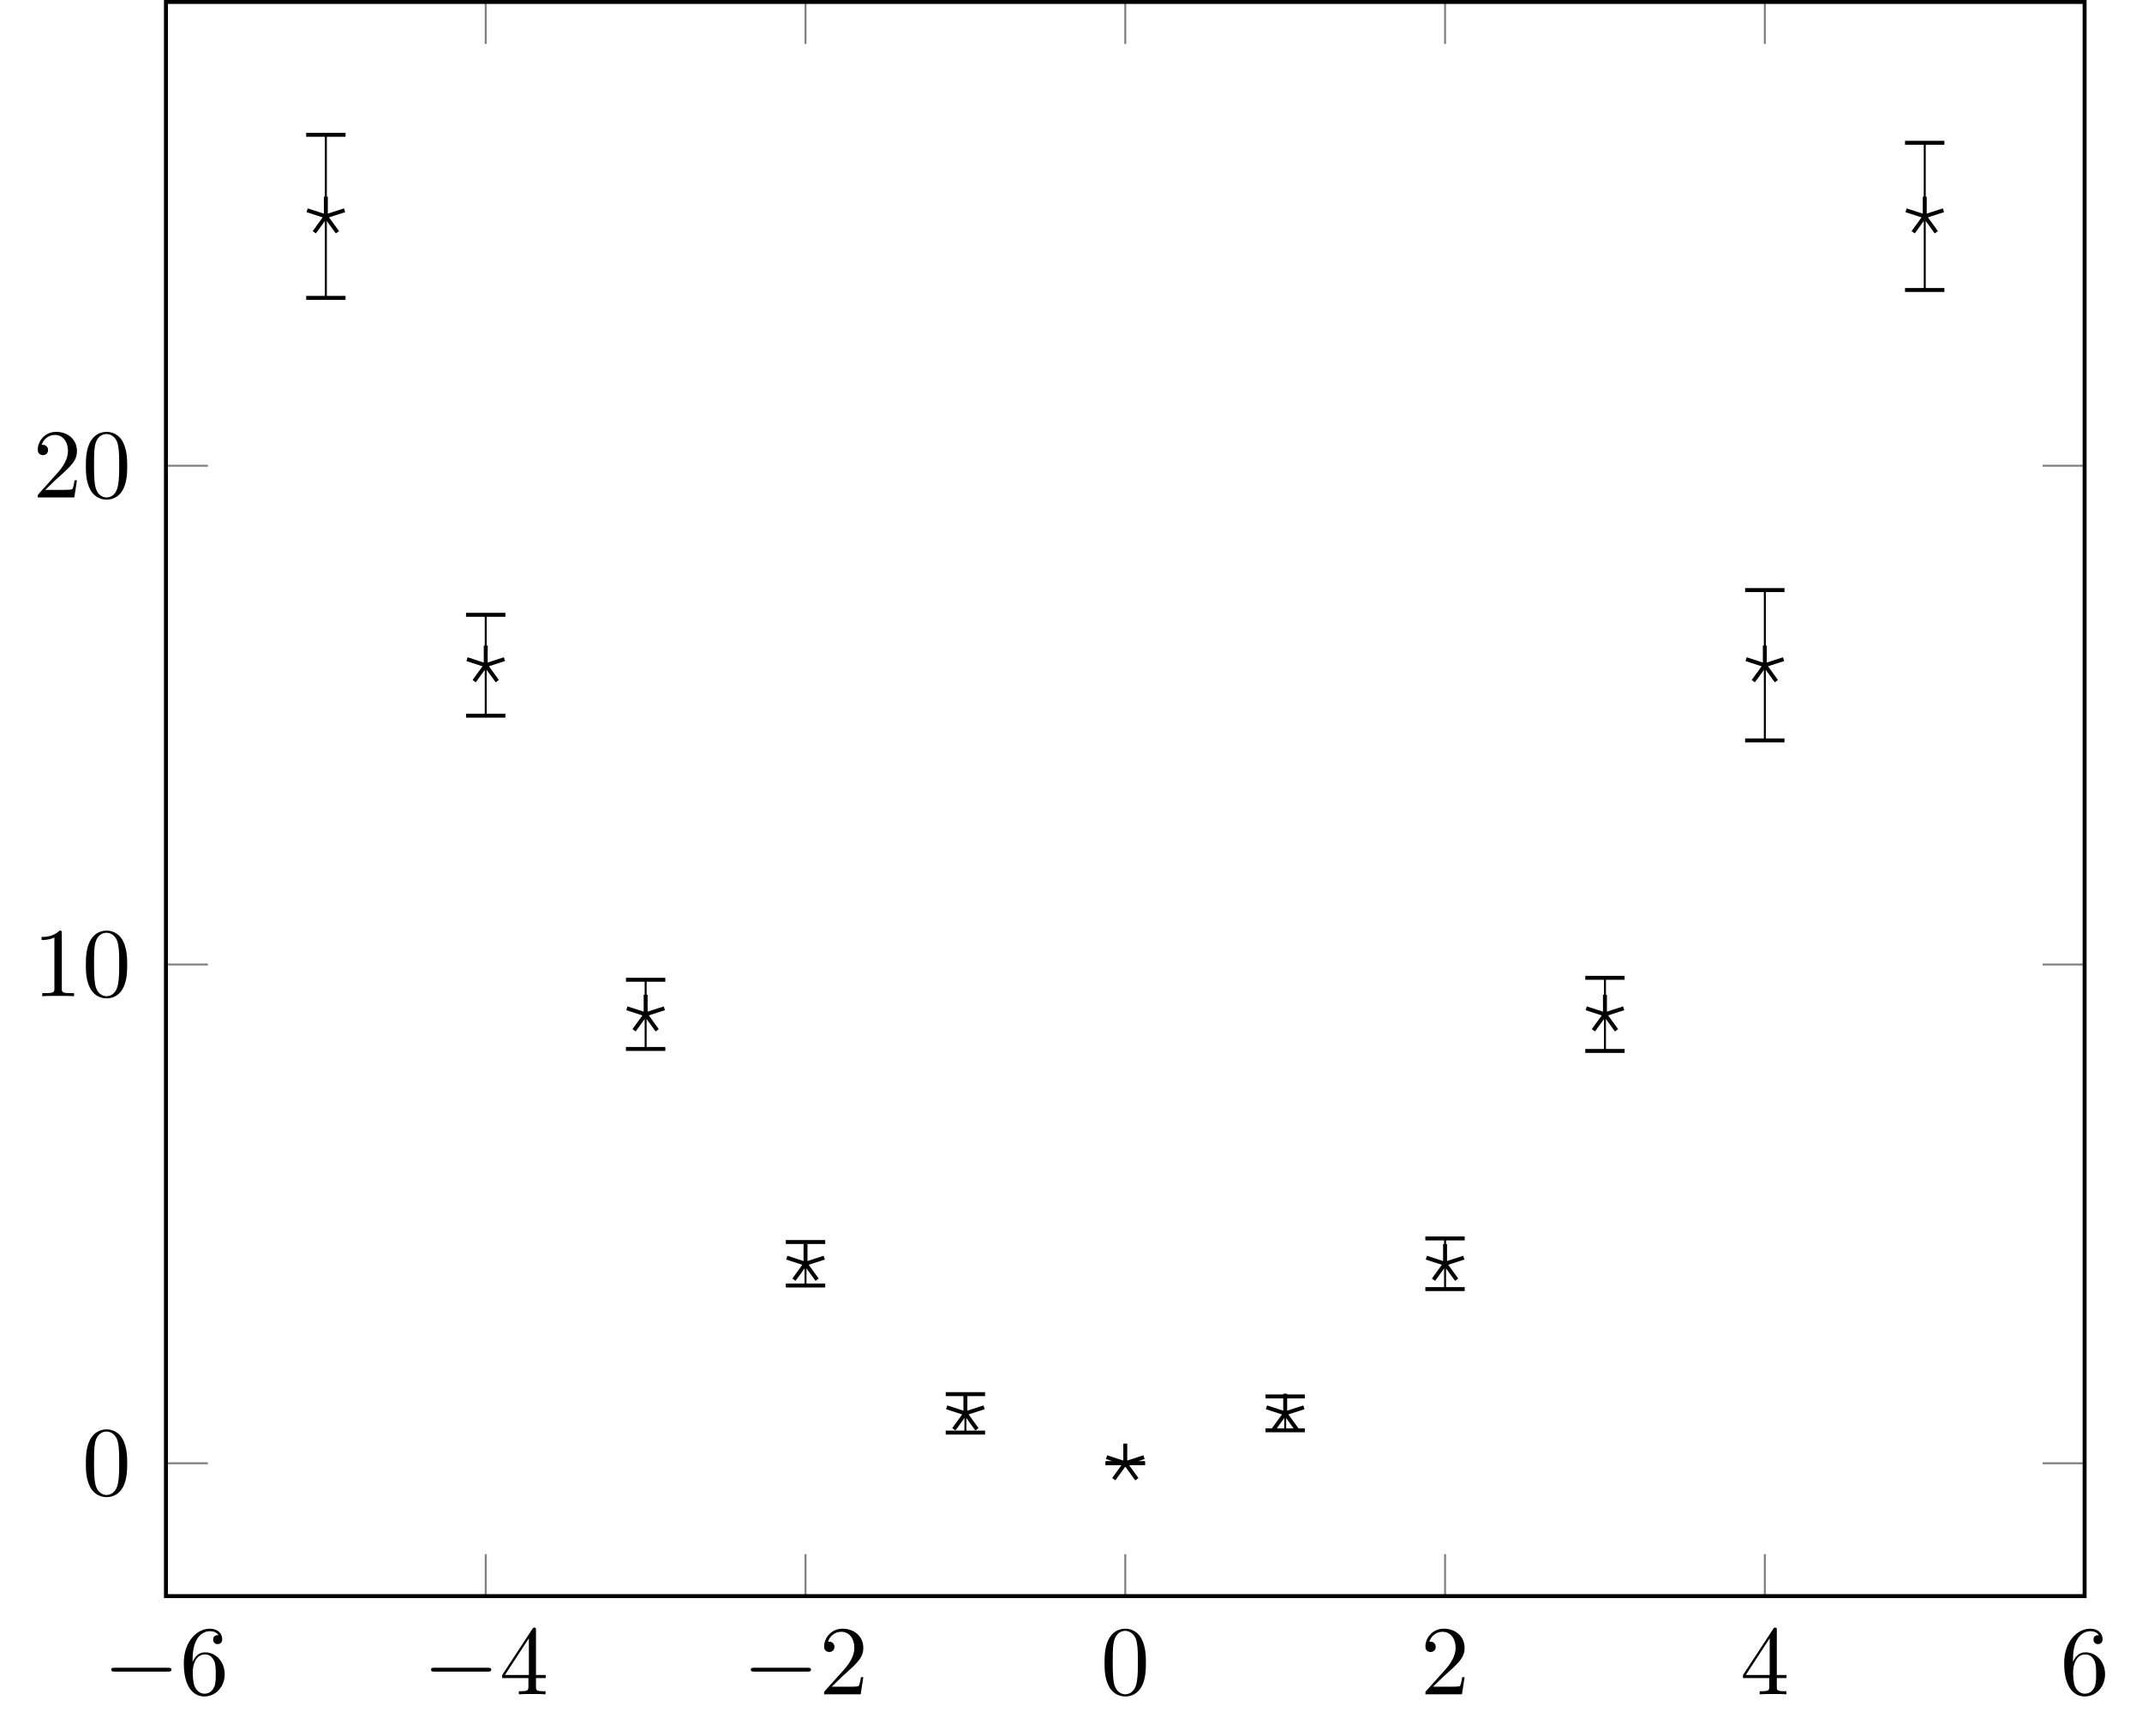
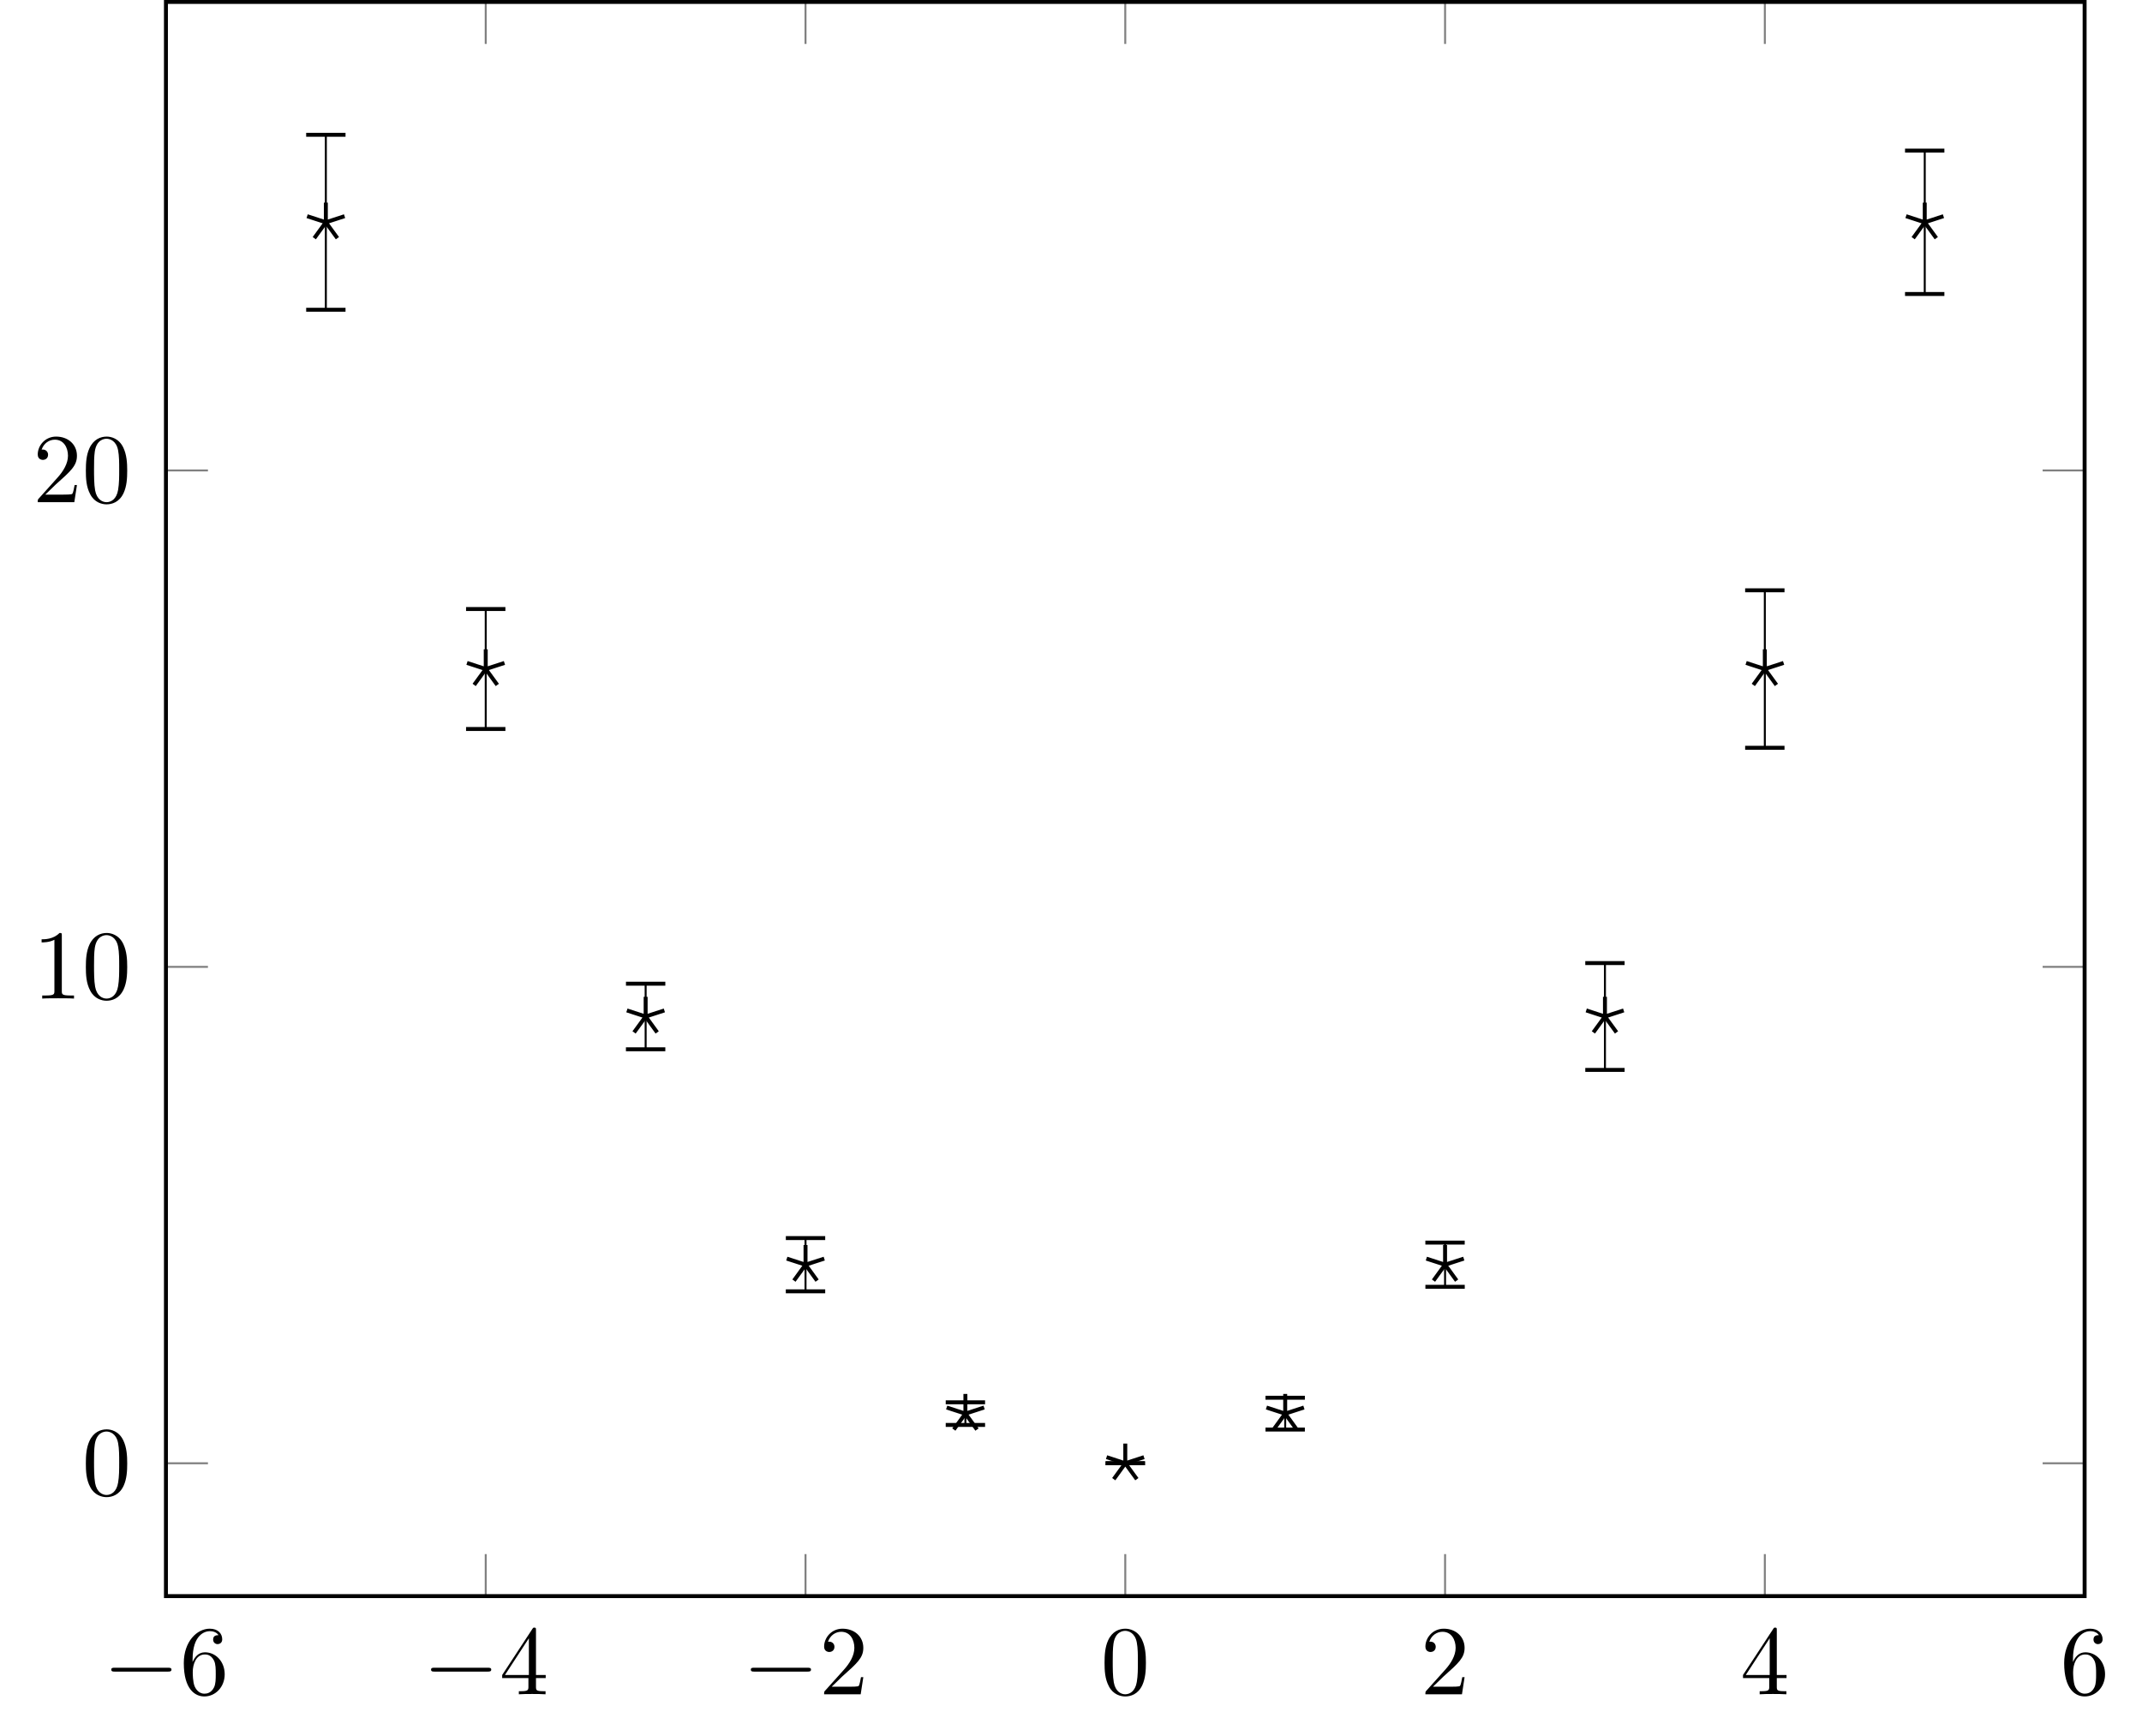
- <svg xmlns="http://www.w3.org/2000/svg" xmlns:xlink="http://www.w3.org/1999/xlink" width="216.876pt" height="175.685pt" viewBox="0 0 216.876 175.685" version="1.1">
+ <svg xmlns="http://www.w3.org/2000/svg" xmlns:xlink="http://www.w3.org/1999/xlink" width="216.876pt" height="175.684pt" viewBox="0 0 216.876 175.684" version="1.1">
  <defs>
    <g>
      <symbol overflow="visible" id="glyph0-0">
        <path style="stroke:none;" d="" />
      </symbol>
      <symbol overflow="visible" id="glyph0-1">
        <path style="stroke:none;" d="M 6.562 -2.297 C 6.734 -2.297 6.922 -2.297 6.922 -2.5 C 6.922 -2.688 6.734 -2.688 6.562 -2.688 L 1.172 -2.688 C 1 -2.688 0.828 -2.688 0.828 -2.5 C 0.828 -2.297 1 -2.297 1.172 -2.297 Z M 6.562 -2.297 " />
      </symbol>
      <symbol overflow="visible" id="glyph1-0">
        <path style="stroke:none;" d="" />
      </symbol>
      <symbol overflow="visible" id="glyph1-1">
        <path style="stroke:none;" d="M 1.312 -3.266 L 1.312 -3.516 C 1.312 -6.031 2.547 -6.391 3.062 -6.391 C 3.297 -6.391 3.719 -6.328 3.938 -5.984 C 3.781 -5.984 3.391 -5.984 3.391 -5.547 C 3.391 -5.234 3.625 -5.078 3.844 -5.078 C 4 -5.078 4.312 -5.172 4.312 -5.562 C 4.312 -6.156 3.875 -6.641 3.047 -6.641 C 1.766 -6.641 0.422 -5.359 0.422 -3.156 C 0.422 -0.484 1.578 0.219 2.5 0.219 C 3.609 0.219 4.562 -0.719 4.562 -2.031 C 4.562 -3.297 3.672 -4.25 2.562 -4.25 C 1.891 -4.25 1.516 -3.75 1.312 -3.266 Z M 2.5 -0.062 C 1.875 -0.062 1.578 -0.656 1.516 -0.812 C 1.328 -1.281 1.328 -2.078 1.328 -2.25 C 1.328 -3.031 1.656 -4.031 2.547 -4.031 C 2.719 -4.031 3.172 -4.031 3.484 -3.406 C 3.656 -3.047 3.656 -2.531 3.656 -2.047 C 3.656 -1.562 3.656 -1.062 3.484 -0.703 C 3.188 -0.109 2.734 -0.062 2.5 -0.062 Z M 2.5 -0.062 " />
      </symbol>
      <symbol overflow="visible" id="glyph1-2">
        <path style="stroke:none;" d="M 2.938 -1.641 L 2.938 -0.781 C 2.938 -0.422 2.906 -0.312 2.172 -0.312 L 1.969 -0.312 L 1.969 0 C 2.375 -0.031 2.891 -0.031 3.312 -0.031 C 3.734 -0.031 4.25 -0.031 4.672 0 L 4.672 -0.312 L 4.453 -0.312 C 3.719 -0.312 3.703 -0.422 3.703 -0.781 L 3.703 -1.641 L 4.688 -1.641 L 4.688 -1.953 L 3.703 -1.953 L 3.703 -6.484 C 3.703 -6.688 3.703 -6.75 3.531 -6.75 C 3.453 -6.75 3.422 -6.75 3.344 -6.625 L 0.281 -1.953 L 0.281 -1.641 Z M 2.984 -1.953 L 0.562 -1.953 L 2.984 -5.672 Z M 2.984 -1.953 " />
      </symbol>
      <symbol overflow="visible" id="glyph1-3">
        <path style="stroke:none;" d="M 1.266 -0.766 L 2.328 -1.797 C 3.875 -3.172 4.469 -3.703 4.469 -4.703 C 4.469 -5.844 3.578 -6.641 2.359 -6.641 C 1.234 -6.641 0.5 -5.719 0.5 -4.828 C 0.5 -4.281 1 -4.281 1.031 -4.281 C 1.203 -4.281 1.547 -4.391 1.547 -4.812 C 1.547 -5.062 1.359 -5.328 1.016 -5.328 C 0.938 -5.328 0.922 -5.328 0.891 -5.312 C 1.109 -5.969 1.656 -6.328 2.234 -6.328 C 3.141 -6.328 3.562 -5.516 3.562 -4.703 C 3.562 -3.906 3.078 -3.125 2.516 -2.5 L 0.609 -0.375 C 0.5 -0.266 0.5 -0.234 0.5 0 L 4.203 0 L 4.469 -1.734 L 4.234 -1.734 C 4.172 -1.438 4.109 -1 4 -0.844 C 3.938 -0.766 3.281 -0.766 3.062 -0.766 Z M 1.266 -0.766 " />
      </symbol>
      <symbol overflow="visible" id="glyph1-4">
        <path style="stroke:none;" d="M 4.578 -3.188 C 4.578 -3.984 4.531 -4.781 4.188 -5.516 C 3.734 -6.484 2.906 -6.641 2.5 -6.641 C 1.891 -6.641 1.172 -6.375 0.75 -5.453 C 0.438 -4.766 0.391 -3.984 0.391 -3.188 C 0.391 -2.438 0.422 -1.547 0.844 -0.781 C 1.266 0.016 2 0.219 2.484 0.219 C 3.016 0.219 3.781 0.016 4.219 -0.938 C 4.531 -1.625 4.578 -2.406 4.578 -3.188 Z M 2.484 0 C 2.094 0 1.5 -0.25 1.328 -1.203 C 1.219 -1.797 1.219 -2.719 1.219 -3.312 C 1.219 -3.953 1.219 -4.609 1.297 -5.141 C 1.484 -6.328 2.234 -6.422 2.484 -6.422 C 2.812 -6.422 3.469 -6.234 3.656 -5.25 C 3.766 -4.688 3.766 -3.938 3.766 -3.312 C 3.766 -2.562 3.766 -1.891 3.656 -1.25 C 3.5 -0.297 2.938 0 2.484 0 Z M 2.484 0 " />
      </symbol>
      <symbol overflow="visible" id="glyph1-5">
        <path style="stroke:none;" d="M 2.938 -6.375 C 2.938 -6.625 2.938 -6.641 2.703 -6.641 C 2.078 -6 1.203 -6 0.891 -6 L 0.891 -5.688 C 1.094 -5.688 1.672 -5.688 2.188 -5.953 L 2.188 -0.781 C 2.188 -0.422 2.156 -0.312 1.266 -0.312 L 0.953 -0.312 L 0.953 0 C 1.297 -0.031 2.156 -0.031 2.562 -0.031 C 2.953 -0.031 3.828 -0.031 4.172 0 L 4.172 -0.312 L 3.859 -0.312 C 2.953 -0.312 2.938 -0.422 2.938 -0.781 Z M 2.938 -6.375 " />
      </symbol>
    </g>
  </defs>
  <g id="surface1">
-     <path style="fill:none;stroke-width:0.199;stroke-linecap:butt;stroke-linejoin:miter;stroke:rgb(50%,50%,50%);stroke-opacity:1;stroke-miterlimit:10;" d="M -16.187 -13.45 L -16.187 -9.2 M 16.188 -13.45 L 16.188 -9.2 M 48.567 -13.45 L 48.567 -9.2 M 80.942 -13.45 L 80.942 -9.2 M 113.32 -13.45 L 113.32 -9.2 M 145.696 -13.45 L 145.696 -9.2 M 178.074 -13.45 L 178.074 -9.2 M -16.187 147.945 L -16.187 143.695 M 16.188 147.945 L 16.188 143.695 M 48.567 147.945 L 48.567 143.695 M 80.942 147.945 L 80.942 143.695 M 113.32 147.945 L 113.32 143.695 M 145.696 147.945 L 145.696 143.695 M 178.074 147.945 L 178.074 143.695 " transform="matrix(1,0,0,-1,32.992,148.144)" />
-     <path style="fill:none;stroke-width:0.199;stroke-linecap:butt;stroke-linejoin:miter;stroke:rgb(50%,50%,50%);stroke-opacity:1;stroke-miterlimit:10;" d="M -16.191 -0.001 L -11.937 -0.001 M -16.191 50.496 L -11.937 50.496 M -16.191 100.992 L -11.937 100.992 M 178.074 -0.001 L 173.824 -0.001 M 178.074 50.496 L 173.824 50.496 M 178.074 100.992 L 173.824 100.992 " transform="matrix(1,0,0,-1,32.992,148.144)" />
-     <path style="fill:none;stroke-width:0.399;stroke-linecap:butt;stroke-linejoin:miter;stroke:rgb(0%,0%,0%);stroke-opacity:1;stroke-miterlimit:10;" d="M -16.191 -13.45 L -16.191 147.945 L 178.074 147.945 L 178.074 -13.45 Z M -16.191 -13.45 " transform="matrix(1,0,0,-1,32.992,148.144)" />
+     <path style="fill:none;stroke-width:0.199;stroke-linecap:butt;stroke-linejoin:miter;stroke:rgb(50%,50%,50%);stroke-opacity:1;stroke-miterlimit:10;" d="M -16.187 -13.451 L -16.187 -9.197 M 16.188 -13.451 L 16.188 -9.197 M 48.567 -13.451 L 48.567 -9.197 M 80.942 -13.451 L 80.942 -9.197 M 113.32 -13.451 L 113.32 -9.197 M 145.696 -13.451 L 145.696 -9.197 M 178.074 -13.451 L 178.074 -9.197 M -16.187 147.948 L -16.187 143.694 M 16.188 147.948 L 16.188 143.694 M 48.567 147.948 L 48.567 143.694 M 80.942 147.948 L 80.942 143.694 M 113.32 147.948 L 113.32 143.694 M 145.696 147.948 L 145.696 143.694 M 178.074 147.948 L 178.074 143.694 " transform="matrix(1,0,0,-1,32.992,148.143)" />
+     <path style="fill:none;stroke-width:0.199;stroke-linecap:butt;stroke-linejoin:miter;stroke:rgb(50%,50%,50%);stroke-opacity:1;stroke-miterlimit:10;" d="M -16.191 -0.002 L -11.937 -0.002 M -16.191 50.256 L -11.937 50.256 M -16.191 100.514 L -11.937 100.514 M 178.074 -0.002 L 173.824 -0.002 M 178.074 50.256 L 173.824 50.256 M 178.074 100.514 L 173.824 100.514 " transform="matrix(1,0,0,-1,32.992,148.143)" />
+     <path style="fill:none;stroke-width:0.399;stroke-linecap:butt;stroke-linejoin:miter;stroke:rgb(0%,0%,0%);stroke-opacity:1;stroke-miterlimit:10;" d="M -16.191 -13.451 L -16.191 147.948 L 178.074 147.948 L 178.074 -13.451 Z M -16.191 -13.451 " transform="matrix(1,0,0,-1,32.992,148.143)" />
    <g style="fill:rgb(0%,0%,0%);fill-opacity:1;">
-       <use xlink:href="#glyph0-1" x="10.439" y="171.534" />
+       <use xlink:href="#glyph0-1" x="10.439" y="171.533" />
    </g>
    <g style="fill:rgb(0%,0%,0%);fill-opacity:1;">
-       <use xlink:href="#glyph1-1" x="18.188" y="171.534" />
+       <use xlink:href="#glyph1-1" x="18.188" y="171.533" />
    </g>
    <g style="fill:rgb(0%,0%,0%);fill-opacity:1;">
-       <use xlink:href="#glyph0-1" x="42.816" y="171.534" />
+       <use xlink:href="#glyph0-1" x="42.816" y="171.533" />
    </g>
    <g style="fill:rgb(0%,0%,0%);fill-opacity:1;">
-       <use xlink:href="#glyph1-2" x="50.564" y="171.534" />
+       <use xlink:href="#glyph1-2" x="50.564" y="171.533" />
    </g>
    <g style="fill:rgb(0%,0%,0%);fill-opacity:1;">
-       <use xlink:href="#glyph0-1" x="75.192" y="171.534" />
+       <use xlink:href="#glyph0-1" x="75.192" y="171.533" />
    </g>
    <g style="fill:rgb(0%,0%,0%);fill-opacity:1;">
-       <use xlink:href="#glyph1-3" x="82.941" y="171.534" />
+       <use xlink:href="#glyph1-3" x="82.941" y="171.533" />
    </g>
    <g style="fill:rgb(0%,0%,0%);fill-opacity:1;">
-       <use xlink:href="#glyph1-4" x="111.444" y="171.534" />
+       <use xlink:href="#glyph1-4" x="111.444" y="171.533" />
    </g>
    <g style="fill:rgb(0%,0%,0%);fill-opacity:1;">
-       <use xlink:href="#glyph1-3" x="143.82" y="171.534" />
+       <use xlink:href="#glyph1-3" x="143.82" y="171.533" />
    </g>
    <g style="fill:rgb(0%,0%,0%);fill-opacity:1;">
-       <use xlink:href="#glyph1-2" x="176.197" y="171.534" />
+       <use xlink:href="#glyph1-2" x="176.197" y="171.533" />
    </g>
    <g style="fill:rgb(0%,0%,0%);fill-opacity:1;">
-       <use xlink:href="#glyph1-1" x="208.574" y="171.534" />
+       <use xlink:href="#glyph1-1" x="208.574" y="171.533" />
    </g>
    <g style="fill:rgb(0%,0%,0%);fill-opacity:1;">
-       <use xlink:href="#glyph1-4" x="8.302" y="151.354" />
+       <use xlink:href="#glyph1-4" x="8.302" y="151.353" />
    </g>
    <g style="fill:rgb(0%,0%,0%);fill-opacity:1;">
-       <use xlink:href="#glyph1-5" x="3.321" y="100.858" />
-       <use xlink:href="#glyph1-4" x="8.302" y="100.858" />
+       <use xlink:href="#glyph1-5" x="3.321" y="101.098" />
+       <use xlink:href="#glyph1-4" x="8.302" y="101.098" />
    </g>
    <g style="fill:rgb(0%,0%,0%);fill-opacity:1;">
-       <use xlink:href="#glyph1-3" x="3.321" y="50.363" />
-       <use xlink:href="#glyph1-4" x="8.302" y="50.363" />
+       <use xlink:href="#glyph1-3" x="3.321" y="50.842" />
+       <use xlink:href="#glyph1-4" x="8.302" y="50.842" />
    </g>
-     <path style="fill:none;stroke-width:0.199;stroke-linecap:butt;stroke-linejoin:miter;stroke:rgb(0%,0%,0%);stroke-opacity:1;stroke-miterlimit:10;" d="M 0 126.242 L 0 134.496 " transform="matrix(1,0,0,-1,32.992,148.144)" />
+     <path style="fill:none;stroke-width:0.199;stroke-linecap:butt;stroke-linejoin:miter;stroke:rgb(0%,0%,0%);stroke-opacity:1;stroke-miterlimit:10;" d="M 0 125.639 L 0 134.495 " transform="matrix(1,0,0,-1,32.992,148.143)" />
    <path style="fill:none;stroke-width:0.399;stroke-linecap:butt;stroke-linejoin:miter;stroke:rgb(0%,0%,0%);stroke-opacity:1;stroke-miterlimit:10;" d="M 0.001 1.993 L 0.001 -1.991 " transform="matrix(0,-1,-1,0,32.993,13.649)" />
-     <path style="fill:none;stroke-width:0.199;stroke-linecap:butt;stroke-linejoin:miter;stroke:rgb(0%,0%,0%);stroke-opacity:1;stroke-miterlimit:10;" d="M 0 126.242 L 0 117.988 " transform="matrix(1,0,0,-1,32.992,148.144)" />
-     <path style="fill:none;stroke-width:0.399;stroke-linecap:butt;stroke-linejoin:miter;stroke:rgb(0%,0%,0%);stroke-opacity:1;stroke-miterlimit:10;" d="M 0.001 1.992 L 0.001 -1.992 " transform="matrix(0,1,1,0,32.992,30.159)" />
-     <path style="fill:none;stroke-width:0.199;stroke-linecap:butt;stroke-linejoin:miter;stroke:rgb(0%,0%,0%);stroke-opacity:1;stroke-miterlimit:10;" d="M 16.188 80.792 L 16.188 85.898 " transform="matrix(1,0,0,-1,32.992,148.144)" />
-     <path style="fill:none;stroke-width:0.399;stroke-linecap:butt;stroke-linejoin:miter;stroke:rgb(0%,0%,0%);stroke-opacity:1;stroke-miterlimit:10;" d="M -0.001 1.994 L -0.001 -1.991 " transform="matrix(0,-1,-1,0,49.181,62.245)" />
-     <path style="fill:none;stroke-width:0.199;stroke-linecap:butt;stroke-linejoin:miter;stroke:rgb(0%,0%,0%);stroke-opacity:1;stroke-miterlimit:10;" d="M 16.188 80.792 L 16.188 75.691 " transform="matrix(1,0,0,-1,32.992,148.144)" />
-     <path style="fill:none;stroke-width:0.399;stroke-linecap:butt;stroke-linejoin:miter;stroke:rgb(0%,0%,0%);stroke-opacity:1;stroke-miterlimit:10;" d="M 0.001 1.991 L 0.001 -1.994 " transform="matrix(0,1,1,0,49.181,72.456)" />
-     <path style="fill:none;stroke-width:0.199;stroke-linecap:butt;stroke-linejoin:miter;stroke:rgb(0%,0%,0%);stroke-opacity:1;stroke-miterlimit:10;" d="M 32.379 45.449 L 32.379 48.949 " transform="matrix(1,0,0,-1,32.992,148.144)" />
-     <path style="fill:none;stroke-width:0.399;stroke-linecap:butt;stroke-linejoin:miter;stroke:rgb(0%,0%,0%);stroke-opacity:1;stroke-miterlimit:10;" d="M -0 1.991 L -0 -1.993 " transform="matrix(0,-1,-1,0,65.37,99.195)" />
-     <path style="fill:none;stroke-width:0.199;stroke-linecap:butt;stroke-linejoin:miter;stroke:rgb(0%,0%,0%);stroke-opacity:1;stroke-miterlimit:10;" d="M 32.379 45.449 L 32.379 41.945 " transform="matrix(1,0,0,-1,32.992,148.144)" />
-     <path style="fill:none;stroke-width:0.399;stroke-linecap:butt;stroke-linejoin:miter;stroke:rgb(0%,0%,0%);stroke-opacity:1;stroke-miterlimit:10;" d="M -0.001 1.994 L -0.001 -1.994 " transform="matrix(0,1,1,0,65.369,106.2)" />
-     <path style="fill:none;stroke-width:0.199;stroke-linecap:butt;stroke-linejoin:miter;stroke:rgb(0%,0%,0%);stroke-opacity:1;stroke-miterlimit:10;" d="M 48.567 20.199 L 48.567 22.398 " transform="matrix(1,0,0,-1,32.992,148.144)" />
-     <path style="fill:none;stroke-width:0.399;stroke-linecap:butt;stroke-linejoin:miter;stroke:rgb(0%,0%,0%);stroke-opacity:1;stroke-miterlimit:10;" d="M -0.001 1.994 L -0.001 -1.994 " transform="matrix(0,-1,-1,0,81.557,125.745)" />
-     <path style="fill:none;stroke-width:0.199;stroke-linecap:butt;stroke-linejoin:miter;stroke:rgb(0%,0%,0%);stroke-opacity:1;stroke-miterlimit:10;" d="M 48.567 20.199 L 48.567 17.999 " transform="matrix(1,0,0,-1,32.992,148.144)" />
-     <path style="fill:none;stroke-width:0.399;stroke-linecap:butt;stroke-linejoin:miter;stroke:rgb(0%,0%,0%);stroke-opacity:1;stroke-miterlimit:10;" d="M -0.001 1.994 L -0.001 -1.994 " transform="matrix(0,1,1,0,81.557,130.146)" />
-     <path style="fill:none;stroke-width:0.199;stroke-linecap:butt;stroke-linejoin:miter;stroke:rgb(0%,0%,0%);stroke-opacity:1;stroke-miterlimit:10;" d="M 64.754 5.05 L 64.754 6.996 " transform="matrix(1,0,0,-1,32.992,148.144)" />
-     <path style="fill:none;stroke-width:0.399;stroke-linecap:butt;stroke-linejoin:miter;stroke:rgb(0%,0%,0%);stroke-opacity:1;stroke-miterlimit:10;" d="M -0 1.992 L -0 -1.992 " transform="matrix(0,-1,-1,0,97.746,141.148)" />
-     <path style="fill:none;stroke-width:0.199;stroke-linecap:butt;stroke-linejoin:miter;stroke:rgb(0%,0%,0%);stroke-opacity:1;stroke-miterlimit:10;" d="M 64.754 5.05 L 64.754 3.105 " transform="matrix(1,0,0,-1,32.992,148.144)" />
-     <path style="fill:none;stroke-width:0.399;stroke-linecap:butt;stroke-linejoin:miter;stroke:rgb(0%,0%,0%);stroke-opacity:1;stroke-miterlimit:10;" d="M -0.002 1.992 L -0.002 -1.992 " transform="matrix(0,1,1,0,97.746,145.041)" />
-     <path style="fill:none;stroke-width:0.199;stroke-linecap:butt;stroke-linejoin:miter;stroke:rgb(0%,0%,0%);stroke-opacity:1;stroke-miterlimit:10;" d="M 80.942 -0.001 L 80.942 -0.001 " transform="matrix(1,0,0,-1,32.992,148.144)" />
-     <path style="fill:none;stroke-width:0.399;stroke-linecap:butt;stroke-linejoin:miter;stroke:rgb(0%,0%,0%);stroke-opacity:1;stroke-miterlimit:10;" d="M -0.001 1.993 L -0.001 -1.992 " transform="matrix(0,-1,-1,0,113.934,148.144)" />
-     <path style="fill:none;stroke-width:0.199;stroke-linecap:butt;stroke-linejoin:miter;stroke:rgb(0%,0%,0%);stroke-opacity:1;stroke-miterlimit:10;" d="M 80.942 -0.001 L 80.942 -0.001 " transform="matrix(1,0,0,-1,32.992,148.144)" />
-     <path style="fill:none;stroke-width:0.399;stroke-linecap:butt;stroke-linejoin:miter;stroke:rgb(0%,0%,0%);stroke-opacity:1;stroke-miterlimit:10;" d="M -0.001 1.993 L -0.001 -1.992 " transform="matrix(0,-1,-1,0,113.934,148.144)" />
-     <path style="fill:none;stroke-width:0.199;stroke-linecap:butt;stroke-linejoin:miter;stroke:rgb(0%,0%,0%);stroke-opacity:1;stroke-miterlimit:10;" d="M 97.133 5.05 L 97.133 6.765 " transform="matrix(1,0,0,-1,32.992,148.144)" />
-     <path style="fill:none;stroke-width:0.399;stroke-linecap:butt;stroke-linejoin:miter;stroke:rgb(0%,0%,0%);stroke-opacity:1;stroke-miterlimit:10;" d="M 0.001 1.993 L 0.001 -1.991 " transform="matrix(0,-1,-1,0,130.122,141.38)" />
-     <path style="fill:none;stroke-width:0.199;stroke-linecap:butt;stroke-linejoin:miter;stroke:rgb(0%,0%,0%);stroke-opacity:1;stroke-miterlimit:10;" d="M 97.133 5.05 L 97.133 3.335 " transform="matrix(1,0,0,-1,32.992,148.144)" />
-     <path style="fill:none;stroke-width:0.399;stroke-linecap:butt;stroke-linejoin:miter;stroke:rgb(0%,0%,0%);stroke-opacity:1;stroke-miterlimit:10;" d="M -0 1.991 L -0 -1.993 " transform="matrix(0,1,1,0,130.122,144.809)" />
-     <path style="fill:none;stroke-width:0.199;stroke-linecap:butt;stroke-linejoin:miter;stroke:rgb(0%,0%,0%);stroke-opacity:1;stroke-miterlimit:10;" d="M 113.32 20.199 L 113.32 22.765 " transform="matrix(1,0,0,-1,32.992,148.144)" />
-     <path style="fill:none;stroke-width:0.399;stroke-linecap:butt;stroke-linejoin:miter;stroke:rgb(0%,0%,0%);stroke-opacity:1;stroke-miterlimit:10;" d="M 0.001 1.994 L 0.001 -1.991 " transform="matrix(0,-1,-1,0,146.31,125.38)" />
-     <path style="fill:none;stroke-width:0.199;stroke-linecap:butt;stroke-linejoin:miter;stroke:rgb(0%,0%,0%);stroke-opacity:1;stroke-miterlimit:10;" d="M 113.32 20.199 L 113.32 17.632 " transform="matrix(1,0,0,-1,32.992,148.144)" />
-     <path style="fill:none;stroke-width:0.399;stroke-linecap:butt;stroke-linejoin:miter;stroke:rgb(0%,0%,0%);stroke-opacity:1;stroke-miterlimit:10;" d="M 0.001 1.991 L 0.001 -1.994 " transform="matrix(0,1,1,0,146.31,130.511)" />
-     <path style="fill:none;stroke-width:0.199;stroke-linecap:butt;stroke-linejoin:miter;stroke:rgb(0%,0%,0%);stroke-opacity:1;stroke-miterlimit:10;" d="M 129.508 45.449 L 129.508 49.148 " transform="matrix(1,0,0,-1,32.992,148.144)" />
-     <path style="fill:none;stroke-width:0.399;stroke-linecap:butt;stroke-linejoin:miter;stroke:rgb(0%,0%,0%);stroke-opacity:1;stroke-miterlimit:10;" d="M 0.002 1.991 L 0.002 -1.993 " transform="matrix(0,-1,-1,0,162.499,98.998)" />
-     <path style="fill:none;stroke-width:0.199;stroke-linecap:butt;stroke-linejoin:miter;stroke:rgb(0%,0%,0%);stroke-opacity:1;stroke-miterlimit:10;" d="M 129.508 45.449 L 129.508 41.746 " transform="matrix(1,0,0,-1,32.992,148.144)" />
-     <path style="fill:none;stroke-width:0.399;stroke-linecap:butt;stroke-linejoin:miter;stroke:rgb(0%,0%,0%);stroke-opacity:1;stroke-miterlimit:10;" d="M 0 1.992 L 0 -1.992 " transform="matrix(0,1,1,0,162.5,106.398)" />
-     <path style="fill:none;stroke-width:0.199;stroke-linecap:butt;stroke-linejoin:miter;stroke:rgb(0%,0%,0%);stroke-opacity:1;stroke-miterlimit:10;" d="M 145.696 80.792 L 145.696 88.402 " transform="matrix(1,0,0,-1,32.992,148.144)" />
-     <path style="fill:none;stroke-width:0.399;stroke-linecap:butt;stroke-linejoin:miter;stroke:rgb(0%,0%,0%);stroke-opacity:1;stroke-miterlimit:10;" d="M 0.001 1.992 L 0.001 -1.993 " transform="matrix(0,-1,-1,0,178.687,59.743)" />
-     <path style="fill:none;stroke-width:0.199;stroke-linecap:butt;stroke-linejoin:miter;stroke:rgb(0%,0%,0%);stroke-opacity:1;stroke-miterlimit:10;" d="M 145.696 80.792 L 145.696 73.187 " transform="matrix(1,0,0,-1,32.992,148.144)" />
-     <path style="fill:none;stroke-width:0.399;stroke-linecap:butt;stroke-linejoin:miter;stroke:rgb(0%,0%,0%);stroke-opacity:1;stroke-miterlimit:10;" d="M 0.002 1.992 L 0.002 -1.993 " transform="matrix(0,1,1,0,178.688,74.959)" />
-     <path style="fill:none;stroke-width:0.199;stroke-linecap:butt;stroke-linejoin:miter;stroke:rgb(0%,0%,0%);stroke-opacity:1;stroke-miterlimit:10;" d="M 161.887 126.242 L 161.887 133.695 " transform="matrix(1,0,0,-1,32.992,148.144)" />
-     <path style="fill:none;stroke-width:0.399;stroke-linecap:butt;stroke-linejoin:miter;stroke:rgb(0%,0%,0%);stroke-opacity:1;stroke-miterlimit:10;" d="M -0.001 1.992 L -0.001 -1.992 " transform="matrix(0,-1,-1,0,194.875,14.452)" />
-     <path style="fill:none;stroke-width:0.199;stroke-linecap:butt;stroke-linejoin:miter;stroke:rgb(0%,0%,0%);stroke-opacity:1;stroke-miterlimit:10;" d="M 161.887 126.242 L 161.887 118.789 " transform="matrix(1,0,0,-1,32.992,148.144)" />
-     <path style="fill:none;stroke-width:0.399;stroke-linecap:butt;stroke-linejoin:miter;stroke:rgb(0%,0%,0%);stroke-opacity:1;stroke-miterlimit:10;" d="M 0.001 1.991 L 0.001 -1.993 " transform="matrix(0,1,1,0,194.876,29.358)" />
-     <path style="fill:none;stroke-width:0.399;stroke-linecap:butt;stroke-linejoin:miter;stroke:rgb(0%,0%,0%);stroke-opacity:1;stroke-miterlimit:10;" d="M 0 126.242 L 0 128.234 M 0 126.242 L 1.895 126.855 M 0 126.242 L 1.172 124.628 M 0 126.242 L -1.172 124.628 M 0 126.242 L -1.894 126.855 " transform="matrix(1,0,0,-1,32.992,148.144)" />
-     <path style="fill:none;stroke-width:0.399;stroke-linecap:butt;stroke-linejoin:miter;stroke:rgb(0%,0%,0%);stroke-opacity:1;stroke-miterlimit:10;" d="M 16.188 80.792 L 16.188 82.789 M 16.188 80.792 L 18.082 81.41 M 16.188 80.792 L 17.36 79.183 M 16.188 80.792 L 15.016 79.183 M 16.188 80.792 L 14.293 81.41 " transform="matrix(1,0,0,-1,32.992,148.144)" />
-     <path style="fill:none;stroke-width:0.399;stroke-linecap:butt;stroke-linejoin:miter;stroke:rgb(0%,0%,0%);stroke-opacity:1;stroke-miterlimit:10;" d="M 32.379 45.449 L 32.379 47.441 M 32.379 45.449 L 34.274 46.062 M 32.379 45.449 L 33.547 43.835 M 32.379 45.449 L 31.207 43.835 M 32.379 45.449 L 30.481 46.062 " transform="matrix(1,0,0,-1,32.992,148.144)" />
-     <path style="fill:none;stroke-width:0.399;stroke-linecap:butt;stroke-linejoin:miter;stroke:rgb(0%,0%,0%);stroke-opacity:1;stroke-miterlimit:10;" d="M 48.567 20.199 L 48.567 22.191 M 48.567 20.199 L 50.461 20.816 M 48.567 20.199 L 49.738 18.585 M 48.567 20.199 L 47.395 18.585 M 48.567 20.199 L 46.672 20.816 " transform="matrix(1,0,0,-1,32.992,148.144)" />
-     <path style="fill:none;stroke-width:0.399;stroke-linecap:butt;stroke-linejoin:miter;stroke:rgb(0%,0%,0%);stroke-opacity:1;stroke-miterlimit:10;" d="M 64.754 5.05 L 64.754 7.042 M 64.754 5.05 L 66.649 5.664 M 64.754 5.05 L 65.926 3.437 M 64.754 5.05 L 63.582 3.437 M 64.754 5.05 L 62.86 5.664 " transform="matrix(1,0,0,-1,32.992,148.144)" />
-     <path style="fill:none;stroke-width:0.399;stroke-linecap:butt;stroke-linejoin:miter;stroke:rgb(0%,0%,0%);stroke-opacity:1;stroke-miterlimit:10;" d="M 80.942 -0.001 L 80.942 1.992 M 80.942 -0.001 L 82.836 0.617 M 80.942 -0.001 L 82.113 -1.614 M 80.942 -0.001 L 79.774 -1.614 M 80.942 -0.001 L 79.047 0.617 " transform="matrix(1,0,0,-1,32.992,148.144)" />
-     <path style="fill:none;stroke-width:0.399;stroke-linecap:butt;stroke-linejoin:miter;stroke:rgb(0%,0%,0%);stroke-opacity:1;stroke-miterlimit:10;" d="M 97.133 5.05 L 97.133 7.042 M 97.133 5.05 L 99.028 5.664 M 97.133 5.05 L 98.301 3.437 M 97.133 5.05 L 95.961 3.437 M 97.133 5.05 L 95.235 5.664 " transform="matrix(1,0,0,-1,32.992,148.144)" />
-     <path style="fill:none;stroke-width:0.399;stroke-linecap:butt;stroke-linejoin:miter;stroke:rgb(0%,0%,0%);stroke-opacity:1;stroke-miterlimit:10;" d="M 113.32 20.199 L 113.32 22.191 M 113.32 20.199 L 115.215 20.816 M 113.32 20.199 L 114.492 18.585 M 113.32 20.199 L 112.149 18.585 M 113.32 20.199 L 111.426 20.816 " transform="matrix(1,0,0,-1,32.992,148.144)" />
-     <path style="fill:none;stroke-width:0.399;stroke-linecap:butt;stroke-linejoin:miter;stroke:rgb(0%,0%,0%);stroke-opacity:1;stroke-miterlimit:10;" d="M 129.508 45.449 L 129.508 47.441 M 129.508 45.449 L 131.403 46.062 M 129.508 45.449 L 130.68 43.835 M 129.508 45.449 L 128.336 43.835 M 129.508 45.449 L 127.613 46.062 " transform="matrix(1,0,0,-1,32.992,148.144)" />
-     <path style="fill:none;stroke-width:0.399;stroke-linecap:butt;stroke-linejoin:miter;stroke:rgb(0%,0%,0%);stroke-opacity:1;stroke-miterlimit:10;" d="M 145.696 80.792 L 145.696 82.789 M 145.696 80.792 L 147.594 81.41 M 145.696 80.792 L 146.867 79.183 M 145.696 80.792 L 144.528 79.183 M 145.696 80.792 L 143.801 81.41 " transform="matrix(1,0,0,-1,32.992,148.144)" />
-     <path style="fill:none;stroke-width:0.399;stroke-linecap:butt;stroke-linejoin:miter;stroke:rgb(0%,0%,0%);stroke-opacity:1;stroke-miterlimit:10;" d="M 161.887 126.242 L 161.887 128.234 M 161.887 126.242 L 163.781 126.855 M 161.887 126.242 L 163.059 124.628 M 161.887 126.242 L 160.715 124.628 M 161.887 126.242 L 159.992 126.855 " transform="matrix(1,0,0,-1,32.992,148.144)" />
+     <path style="fill:none;stroke-width:0.199;stroke-linecap:butt;stroke-linejoin:miter;stroke:rgb(0%,0%,0%);stroke-opacity:1;stroke-miterlimit:10;" d="M 0 125.639 L 0 116.784 " transform="matrix(1,0,0,-1,32.992,148.143)" />
+     <path style="fill:none;stroke-width:0.399;stroke-linecap:butt;stroke-linejoin:miter;stroke:rgb(0%,0%,0%);stroke-opacity:1;stroke-miterlimit:10;" d="M 0 1.991 L 0 -1.993 " transform="matrix(0,1,1,0,32.993,31.359)" />
+     <path style="fill:none;stroke-width:0.199;stroke-linecap:butt;stroke-linejoin:miter;stroke:rgb(0%,0%,0%);stroke-opacity:1;stroke-miterlimit:10;" d="M 16.188 80.409 L 16.188 86.483 " transform="matrix(1,0,0,-1,32.992,148.143)" />
+     <path style="fill:none;stroke-width:0.399;stroke-linecap:butt;stroke-linejoin:miter;stroke:rgb(0%,0%,0%);stroke-opacity:1;stroke-miterlimit:10;" d="M 0.002 1.992 L 0.002 -1.992 " transform="matrix(0,-1,-1,0,49.18,61.662)" />
+     <path style="fill:none;stroke-width:0.199;stroke-linecap:butt;stroke-linejoin:miter;stroke:rgb(0%,0%,0%);stroke-opacity:1;stroke-miterlimit:10;" d="M 16.188 80.409 L 16.188 74.338 " transform="matrix(1,0,0,-1,32.992,148.143)" />
+     <path style="fill:none;stroke-width:0.399;stroke-linecap:butt;stroke-linejoin:miter;stroke:rgb(0%,0%,0%);stroke-opacity:1;stroke-miterlimit:10;" d="M -0.001 1.992 L -0.001 -1.992 " transform="matrix(0,1,1,0,49.18,73.806)" />
+     <path style="fill:none;stroke-width:0.199;stroke-linecap:butt;stroke-linejoin:miter;stroke:rgb(0%,0%,0%);stroke-opacity:1;stroke-miterlimit:10;" d="M 32.379 45.229 L 32.379 48.549 " transform="matrix(1,0,0,-1,32.992,148.143)" />
+     <path style="fill:none;stroke-width:0.399;stroke-linecap:butt;stroke-linejoin:miter;stroke:rgb(0%,0%,0%);stroke-opacity:1;stroke-miterlimit:10;" d="M -0.001 1.991 L -0.001 -1.993 " transform="matrix(0,-1,-1,0,65.37,99.593)" />
+     <path style="fill:none;stroke-width:0.199;stroke-linecap:butt;stroke-linejoin:miter;stroke:rgb(0%,0%,0%);stroke-opacity:1;stroke-miterlimit:10;" d="M 32.379 45.229 L 32.379 41.913 " transform="matrix(1,0,0,-1,32.992,148.143)" />
+     <path style="fill:none;stroke-width:0.399;stroke-linecap:butt;stroke-linejoin:miter;stroke:rgb(0%,0%,0%);stroke-opacity:1;stroke-miterlimit:10;" d="M -0.002 1.994 L -0.002 -1.994 " transform="matrix(0,1,1,0,65.369,106.232)" />
+     <path style="fill:none;stroke-width:0.199;stroke-linecap:butt;stroke-linejoin:miter;stroke:rgb(0%,0%,0%);stroke-opacity:1;stroke-miterlimit:10;" d="M 48.567 20.104 L 48.567 22.799 " transform="matrix(1,0,0,-1,32.992,148.143)" />
+     <path style="fill:none;stroke-width:0.399;stroke-linecap:butt;stroke-linejoin:miter;stroke:rgb(0%,0%,0%);stroke-opacity:1;stroke-miterlimit:10;" d="M 0 1.992 L 0 -1.993 " transform="matrix(0,-1,-1,0,81.558,125.344)" />
+     <path style="fill:none;stroke-width:0.199;stroke-linecap:butt;stroke-linejoin:miter;stroke:rgb(0%,0%,0%);stroke-opacity:1;stroke-miterlimit:10;" d="M 48.567 20.104 L 48.567 17.405 " transform="matrix(1,0,0,-1,32.992,148.143)" />
+     <path style="fill:none;stroke-width:0.399;stroke-linecap:butt;stroke-linejoin:miter;stroke:rgb(0%,0%,0%);stroke-opacity:1;stroke-miterlimit:10;" d="M 0.001 1.994 L 0.001 -1.994 " transform="matrix(0,1,1,0,81.557,130.737)" />
+     <path style="fill:none;stroke-width:0.199;stroke-linecap:butt;stroke-linejoin:miter;stroke:rgb(0%,0%,0%);stroke-opacity:1;stroke-miterlimit:10;" d="M 64.754 5.026 L 64.754 6.17 " transform="matrix(1,0,0,-1,32.992,148.143)" />
+     <path style="fill:none;stroke-width:0.399;stroke-linecap:butt;stroke-linejoin:miter;stroke:rgb(0%,0%,0%);stroke-opacity:1;stroke-miterlimit:10;" d="M 0.001 1.991 L 0.001 -1.993 " transform="matrix(0,-1,-1,0,97.745,141.974)" />
+     <path style="fill:none;stroke-width:0.199;stroke-linecap:butt;stroke-linejoin:miter;stroke:rgb(0%,0%,0%);stroke-opacity:1;stroke-miterlimit:10;" d="M 64.754 5.026 L 64.754 3.881 " transform="matrix(1,0,0,-1,32.992,148.143)" />
+     <path style="fill:none;stroke-width:0.399;stroke-linecap:butt;stroke-linejoin:miter;stroke:rgb(0%,0%,0%);stroke-opacity:1;stroke-miterlimit:10;" d="M 0.001 1.993 L 0.001 -1.991 " transform="matrix(0,1,1,0,97.745,144.261)" />
+     <path style="fill:none;stroke-width:0.199;stroke-linecap:butt;stroke-linejoin:miter;stroke:rgb(0%,0%,0%);stroke-opacity:1;stroke-miterlimit:10;" d="M 80.942 -0.002 L 80.942 -0.002 " transform="matrix(1,0,0,-1,32.992,148.143)" />
+     <path style="fill:none;stroke-width:0.399;stroke-linecap:butt;stroke-linejoin:miter;stroke:rgb(0%,0%,0%);stroke-opacity:1;stroke-miterlimit:10;" d="M -0.002 1.993 L -0.002 -1.992 " transform="matrix(0,-1,-1,0,113.934,148.143)" />
+     <path style="fill:none;stroke-width:0.199;stroke-linecap:butt;stroke-linejoin:miter;stroke:rgb(0%,0%,0%);stroke-opacity:1;stroke-miterlimit:10;" d="M 80.942 -0.002 L 80.942 -0.002 " transform="matrix(1,0,0,-1,32.992,148.143)" />
+     <path style="fill:none;stroke-width:0.399;stroke-linecap:butt;stroke-linejoin:miter;stroke:rgb(0%,0%,0%);stroke-opacity:1;stroke-miterlimit:10;" d="M -0.002 1.993 L -0.002 -1.992 " transform="matrix(0,-1,-1,0,113.934,148.143)" />
+     <path style="fill:none;stroke-width:0.199;stroke-linecap:butt;stroke-linejoin:miter;stroke:rgb(0%,0%,0%);stroke-opacity:1;stroke-miterlimit:10;" d="M 97.133 5.026 L 97.133 6.635 " transform="matrix(1,0,0,-1,32.992,148.143)" />
+     <path style="fill:none;stroke-width:0.399;stroke-linecap:butt;stroke-linejoin:miter;stroke:rgb(0%,0%,0%);stroke-opacity:1;stroke-miterlimit:10;" d="M -0.002 1.994 L -0.002 -1.994 " transform="matrix(0,-1,-1,0,130.123,141.506)" />
+     <path style="fill:none;stroke-width:0.199;stroke-linecap:butt;stroke-linejoin:miter;stroke:rgb(0%,0%,0%);stroke-opacity:1;stroke-miterlimit:10;" d="M 97.133 5.026 L 97.133 3.413 " transform="matrix(1,0,0,-1,32.992,148.143)" />
+     <path style="fill:none;stroke-width:0.399;stroke-linecap:butt;stroke-linejoin:miter;stroke:rgb(0%,0%,0%);stroke-opacity:1;stroke-miterlimit:10;" d="M 0.001 1.994 L 0.001 -1.994 " transform="matrix(0,1,1,0,130.123,144.729)" />
+     <path style="fill:none;stroke-width:0.199;stroke-linecap:butt;stroke-linejoin:miter;stroke:rgb(0%,0%,0%);stroke-opacity:1;stroke-miterlimit:10;" d="M 113.32 20.104 L 113.32 22.346 " transform="matrix(1,0,0,-1,32.992,148.143)" />
+     <path style="fill:none;stroke-width:0.399;stroke-linecap:butt;stroke-linejoin:miter;stroke:rgb(0%,0%,0%);stroke-opacity:1;stroke-miterlimit:10;" d="M -0.002 1.994 L -0.002 -1.991 " transform="matrix(0,-1,-1,0,146.31,125.799)" />
+     <path style="fill:none;stroke-width:0.199;stroke-linecap:butt;stroke-linejoin:miter;stroke:rgb(0%,0%,0%);stroke-opacity:1;stroke-miterlimit:10;" d="M 113.32 20.104 L 113.32 17.862 " transform="matrix(1,0,0,-1,32.992,148.143)" />
+     <path style="fill:none;stroke-width:0.399;stroke-linecap:butt;stroke-linejoin:miter;stroke:rgb(0%,0%,0%);stroke-opacity:1;stroke-miterlimit:10;" d="M -0.002 1.994 L -0.002 -1.991 " transform="matrix(0,1,1,0,146.311,130.283)" />
+     <path style="fill:none;stroke-width:0.199;stroke-linecap:butt;stroke-linejoin:miter;stroke:rgb(0%,0%,0%);stroke-opacity:1;stroke-miterlimit:10;" d="M 129.508 45.229 L 129.508 50.639 " transform="matrix(1,0,0,-1,32.992,148.143)" />
+     <path style="fill:none;stroke-width:0.399;stroke-linecap:butt;stroke-linejoin:miter;stroke:rgb(0%,0%,0%);stroke-opacity:1;stroke-miterlimit:10;" d="M 0 1.991 L 0 -1.993 " transform="matrix(0,-1,-1,0,162.499,97.504)" />
+     <path style="fill:none;stroke-width:0.199;stroke-linecap:butt;stroke-linejoin:miter;stroke:rgb(0%,0%,0%);stroke-opacity:1;stroke-miterlimit:10;" d="M 129.508 45.229 L 129.508 39.823 " transform="matrix(1,0,0,-1,32.992,148.143)" />
+     <path style="fill:none;stroke-width:0.399;stroke-linecap:butt;stroke-linejoin:miter;stroke:rgb(0%,0%,0%);stroke-opacity:1;stroke-miterlimit:10;" d="M -0.002 1.993 L -0.002 -1.991 " transform="matrix(0,1,1,0,162.499,108.322)" />
+     <path style="fill:none;stroke-width:0.199;stroke-linecap:butt;stroke-linejoin:miter;stroke:rgb(0%,0%,0%);stroke-opacity:1;stroke-miterlimit:10;" d="M 145.696 80.409 L 145.696 88.385 " transform="matrix(1,0,0,-1,32.992,148.143)" />
+     <path style="fill:none;stroke-width:0.399;stroke-linecap:butt;stroke-linejoin:miter;stroke:rgb(0%,0%,0%);stroke-opacity:1;stroke-miterlimit:10;" d="M -0.002 1.993 L -0.002 -1.992 " transform="matrix(0,-1,-1,0,178.688,59.76)" />
+     <path style="fill:none;stroke-width:0.199;stroke-linecap:butt;stroke-linejoin:miter;stroke:rgb(0%,0%,0%);stroke-opacity:1;stroke-miterlimit:10;" d="M 145.696 80.409 L 145.696 72.436 " transform="matrix(1,0,0,-1,32.992,148.143)" />
+     <path style="fill:none;stroke-width:0.399;stroke-linecap:butt;stroke-linejoin:miter;stroke:rgb(0%,0%,0%);stroke-opacity:1;stroke-miterlimit:10;" d="M -0.001 1.992 L -0.001 -1.993 " transform="matrix(0,1,1,0,178.688,75.708)" />
+     <path style="fill:none;stroke-width:0.199;stroke-linecap:butt;stroke-linejoin:miter;stroke:rgb(0%,0%,0%);stroke-opacity:1;stroke-miterlimit:10;" d="M 161.887 125.639 L 161.887 132.897 " transform="matrix(1,0,0,-1,32.992,148.143)" />
+     <path style="fill:none;stroke-width:0.399;stroke-linecap:butt;stroke-linejoin:miter;stroke:rgb(0%,0%,0%);stroke-opacity:1;stroke-miterlimit:10;" d="M -0 1.993 L -0 -1.991 " transform="matrix(0,-1,-1,0,194.876,15.246)" />
+     <path style="fill:none;stroke-width:0.199;stroke-linecap:butt;stroke-linejoin:miter;stroke:rgb(0%,0%,0%);stroke-opacity:1;stroke-miterlimit:10;" d="M 161.887 125.639 L 161.887 118.381 " transform="matrix(1,0,0,-1,32.992,148.143)" />
+     <path style="fill:none;stroke-width:0.399;stroke-linecap:butt;stroke-linejoin:miter;stroke:rgb(0%,0%,0%);stroke-opacity:1;stroke-miterlimit:10;" d="M -0 1.991 L -0 -1.993 " transform="matrix(0,1,1,0,194.876,29.762)" />
+     <path style="fill:none;stroke-width:0.399;stroke-linecap:butt;stroke-linejoin:miter;stroke:rgb(0%,0%,0%);stroke-opacity:1;stroke-miterlimit:10;" d="M 0 125.639 L 0 127.631 M 0 125.639 L 1.895 126.256 M 0 125.639 L 1.172 124.03 M 0 125.639 L -1.172 124.03 M 0 125.639 L -1.894 126.256 " transform="matrix(1,0,0,-1,32.992,148.143)" />
+     <path style="fill:none;stroke-width:0.399;stroke-linecap:butt;stroke-linejoin:miter;stroke:rgb(0%,0%,0%);stroke-opacity:1;stroke-miterlimit:10;" d="M 16.188 80.409 L 16.188 82.401 M 16.188 80.409 L 18.082 81.026 M 16.188 80.409 L 17.36 78.799 M 16.188 80.409 L 15.016 78.799 M 16.188 80.409 L 14.293 81.026 " transform="matrix(1,0,0,-1,32.992,148.143)" />
+     <path style="fill:none;stroke-width:0.399;stroke-linecap:butt;stroke-linejoin:miter;stroke:rgb(0%,0%,0%);stroke-opacity:1;stroke-miterlimit:10;" d="M 32.379 45.229 L 32.379 47.225 M 32.379 45.229 L 34.274 45.846 M 32.379 45.229 L 33.547 43.62 M 32.379 45.229 L 31.207 43.62 M 32.379 45.229 L 30.481 45.846 " transform="matrix(1,0,0,-1,32.992,148.143)" />
+     <path style="fill:none;stroke-width:0.399;stroke-linecap:butt;stroke-linejoin:miter;stroke:rgb(0%,0%,0%);stroke-opacity:1;stroke-miterlimit:10;" d="M 48.567 20.104 L 48.567 22.096 M 48.567 20.104 L 50.461 20.717 M 48.567 20.104 L 49.738 18.491 M 48.567 20.104 L 47.395 18.491 M 48.567 20.104 L 46.672 20.717 " transform="matrix(1,0,0,-1,32.992,148.143)" />
+     <path style="fill:none;stroke-width:0.399;stroke-linecap:butt;stroke-linejoin:miter;stroke:rgb(0%,0%,0%);stroke-opacity:1;stroke-miterlimit:10;" d="M 64.754 5.026 L 64.754 7.018 M 64.754 5.026 L 66.649 5.643 M 64.754 5.026 L 65.926 3.413 M 64.754 5.026 L 63.582 3.413 M 64.754 5.026 L 62.86 5.643 " transform="matrix(1,0,0,-1,32.992,148.143)" />
+     <path style="fill:none;stroke-width:0.399;stroke-linecap:butt;stroke-linejoin:miter;stroke:rgb(0%,0%,0%);stroke-opacity:1;stroke-miterlimit:10;" d="M 80.942 -0.002 L 80.942 1.991 M 80.942 -0.002 L 82.836 0.616 M 80.942 -0.002 L 82.113 -1.611 M 80.942 -0.002 L 79.774 -1.611 M 80.942 -0.002 L 79.047 0.616 " transform="matrix(1,0,0,-1,32.992,148.143)" />
+     <path style="fill:none;stroke-width:0.399;stroke-linecap:butt;stroke-linejoin:miter;stroke:rgb(0%,0%,0%);stroke-opacity:1;stroke-miterlimit:10;" d="M 97.133 5.026 L 97.133 7.018 M 97.133 5.026 L 99.028 5.643 M 97.133 5.026 L 98.301 3.413 M 97.133 5.026 L 95.961 3.413 M 97.133 5.026 L 95.235 5.643 " transform="matrix(1,0,0,-1,32.992,148.143)" />
+     <path style="fill:none;stroke-width:0.399;stroke-linecap:butt;stroke-linejoin:miter;stroke:rgb(0%,0%,0%);stroke-opacity:1;stroke-miterlimit:10;" d="M 113.32 20.104 L 113.32 22.096 M 113.32 20.104 L 115.215 20.717 M 113.32 20.104 L 114.492 18.491 M 113.32 20.104 L 112.149 18.491 M 113.32 20.104 L 111.426 20.717 " transform="matrix(1,0,0,-1,32.992,148.143)" />
+     <path style="fill:none;stroke-width:0.399;stroke-linecap:butt;stroke-linejoin:miter;stroke:rgb(0%,0%,0%);stroke-opacity:1;stroke-miterlimit:10;" d="M 129.508 45.229 L 129.508 47.225 M 129.508 45.229 L 131.403 45.846 M 129.508 45.229 L 130.68 43.62 M 129.508 45.229 L 128.336 43.62 M 129.508 45.229 L 127.613 45.846 " transform="matrix(1,0,0,-1,32.992,148.143)" />
+     <path style="fill:none;stroke-width:0.399;stroke-linecap:butt;stroke-linejoin:miter;stroke:rgb(0%,0%,0%);stroke-opacity:1;stroke-miterlimit:10;" d="M 145.696 80.409 L 145.696 82.401 M 145.696 80.409 L 147.594 81.026 M 145.696 80.409 L 146.867 78.799 M 145.696 80.409 L 144.528 78.799 M 145.696 80.409 L 143.801 81.026 " transform="matrix(1,0,0,-1,32.992,148.143)" />
+     <path style="fill:none;stroke-width:0.399;stroke-linecap:butt;stroke-linejoin:miter;stroke:rgb(0%,0%,0%);stroke-opacity:1;stroke-miterlimit:10;" d="M 161.887 125.639 L 161.887 127.631 M 161.887 125.639 L 163.781 126.256 M 161.887 125.639 L 163.059 124.03 M 161.887 125.639 L 160.715 124.03 M 161.887 125.639 L 159.992 126.256 " transform="matrix(1,0,0,-1,32.992,148.143)" />
  </g>
</svg>
